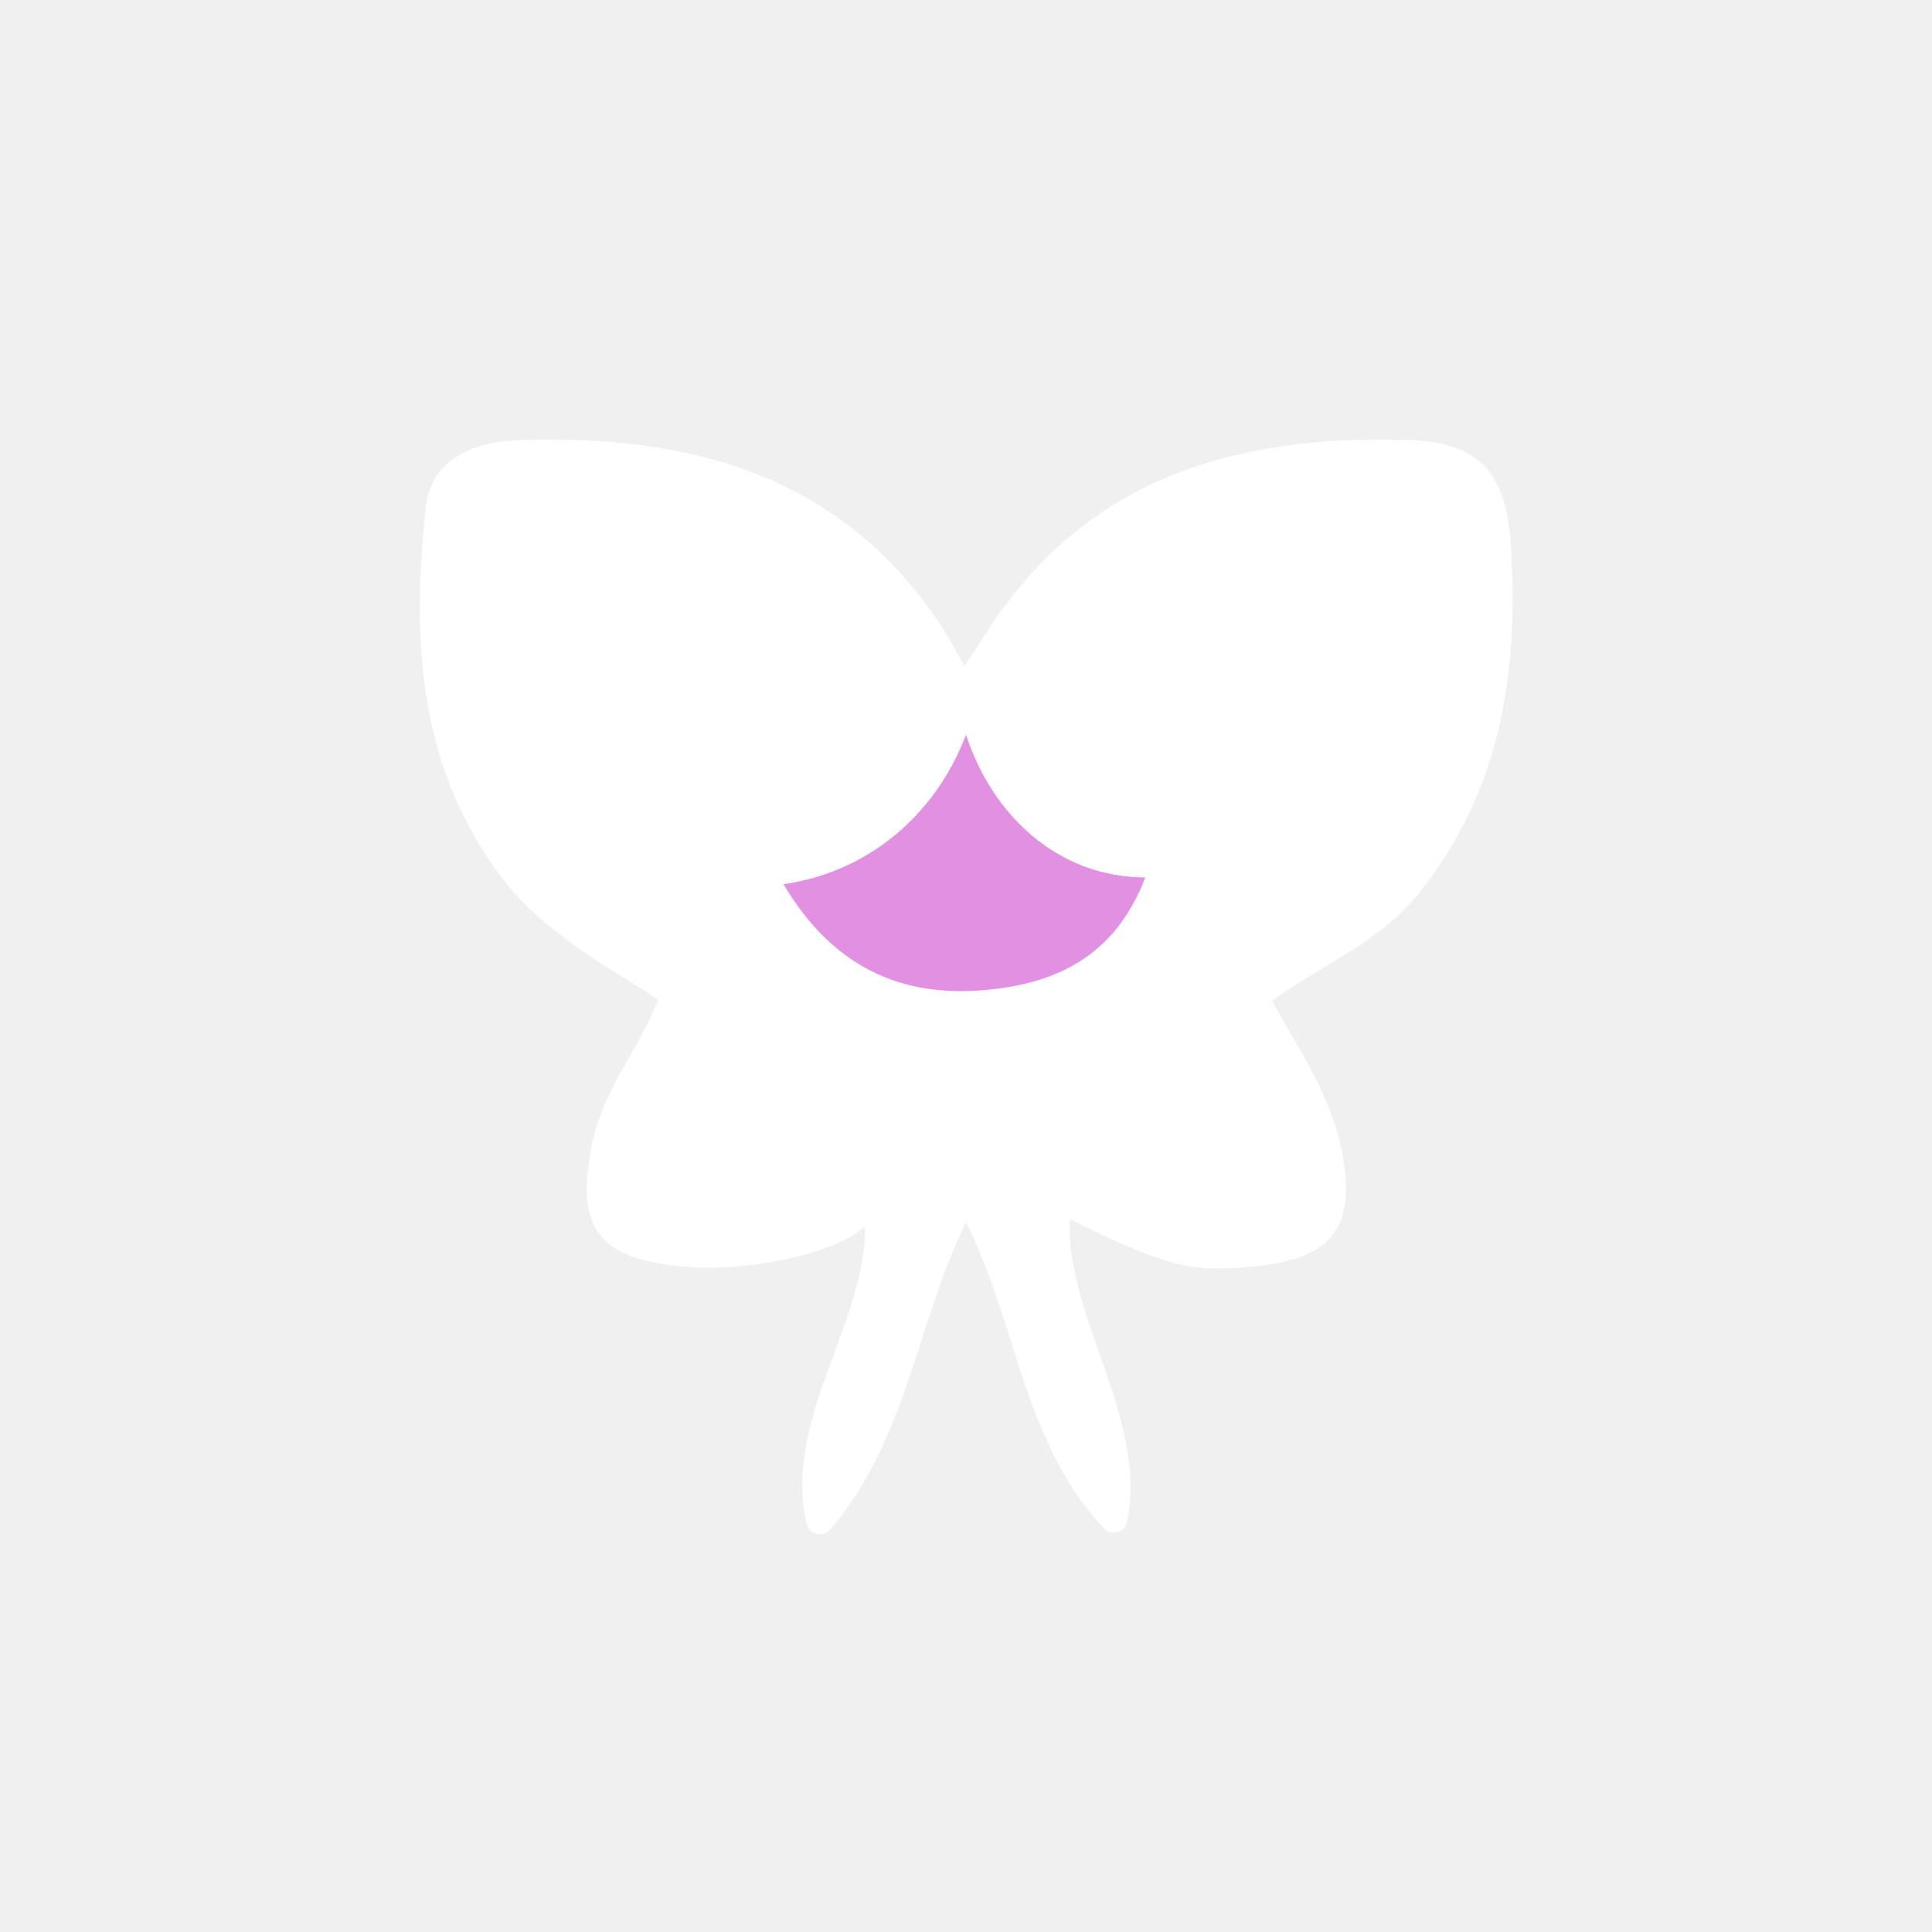
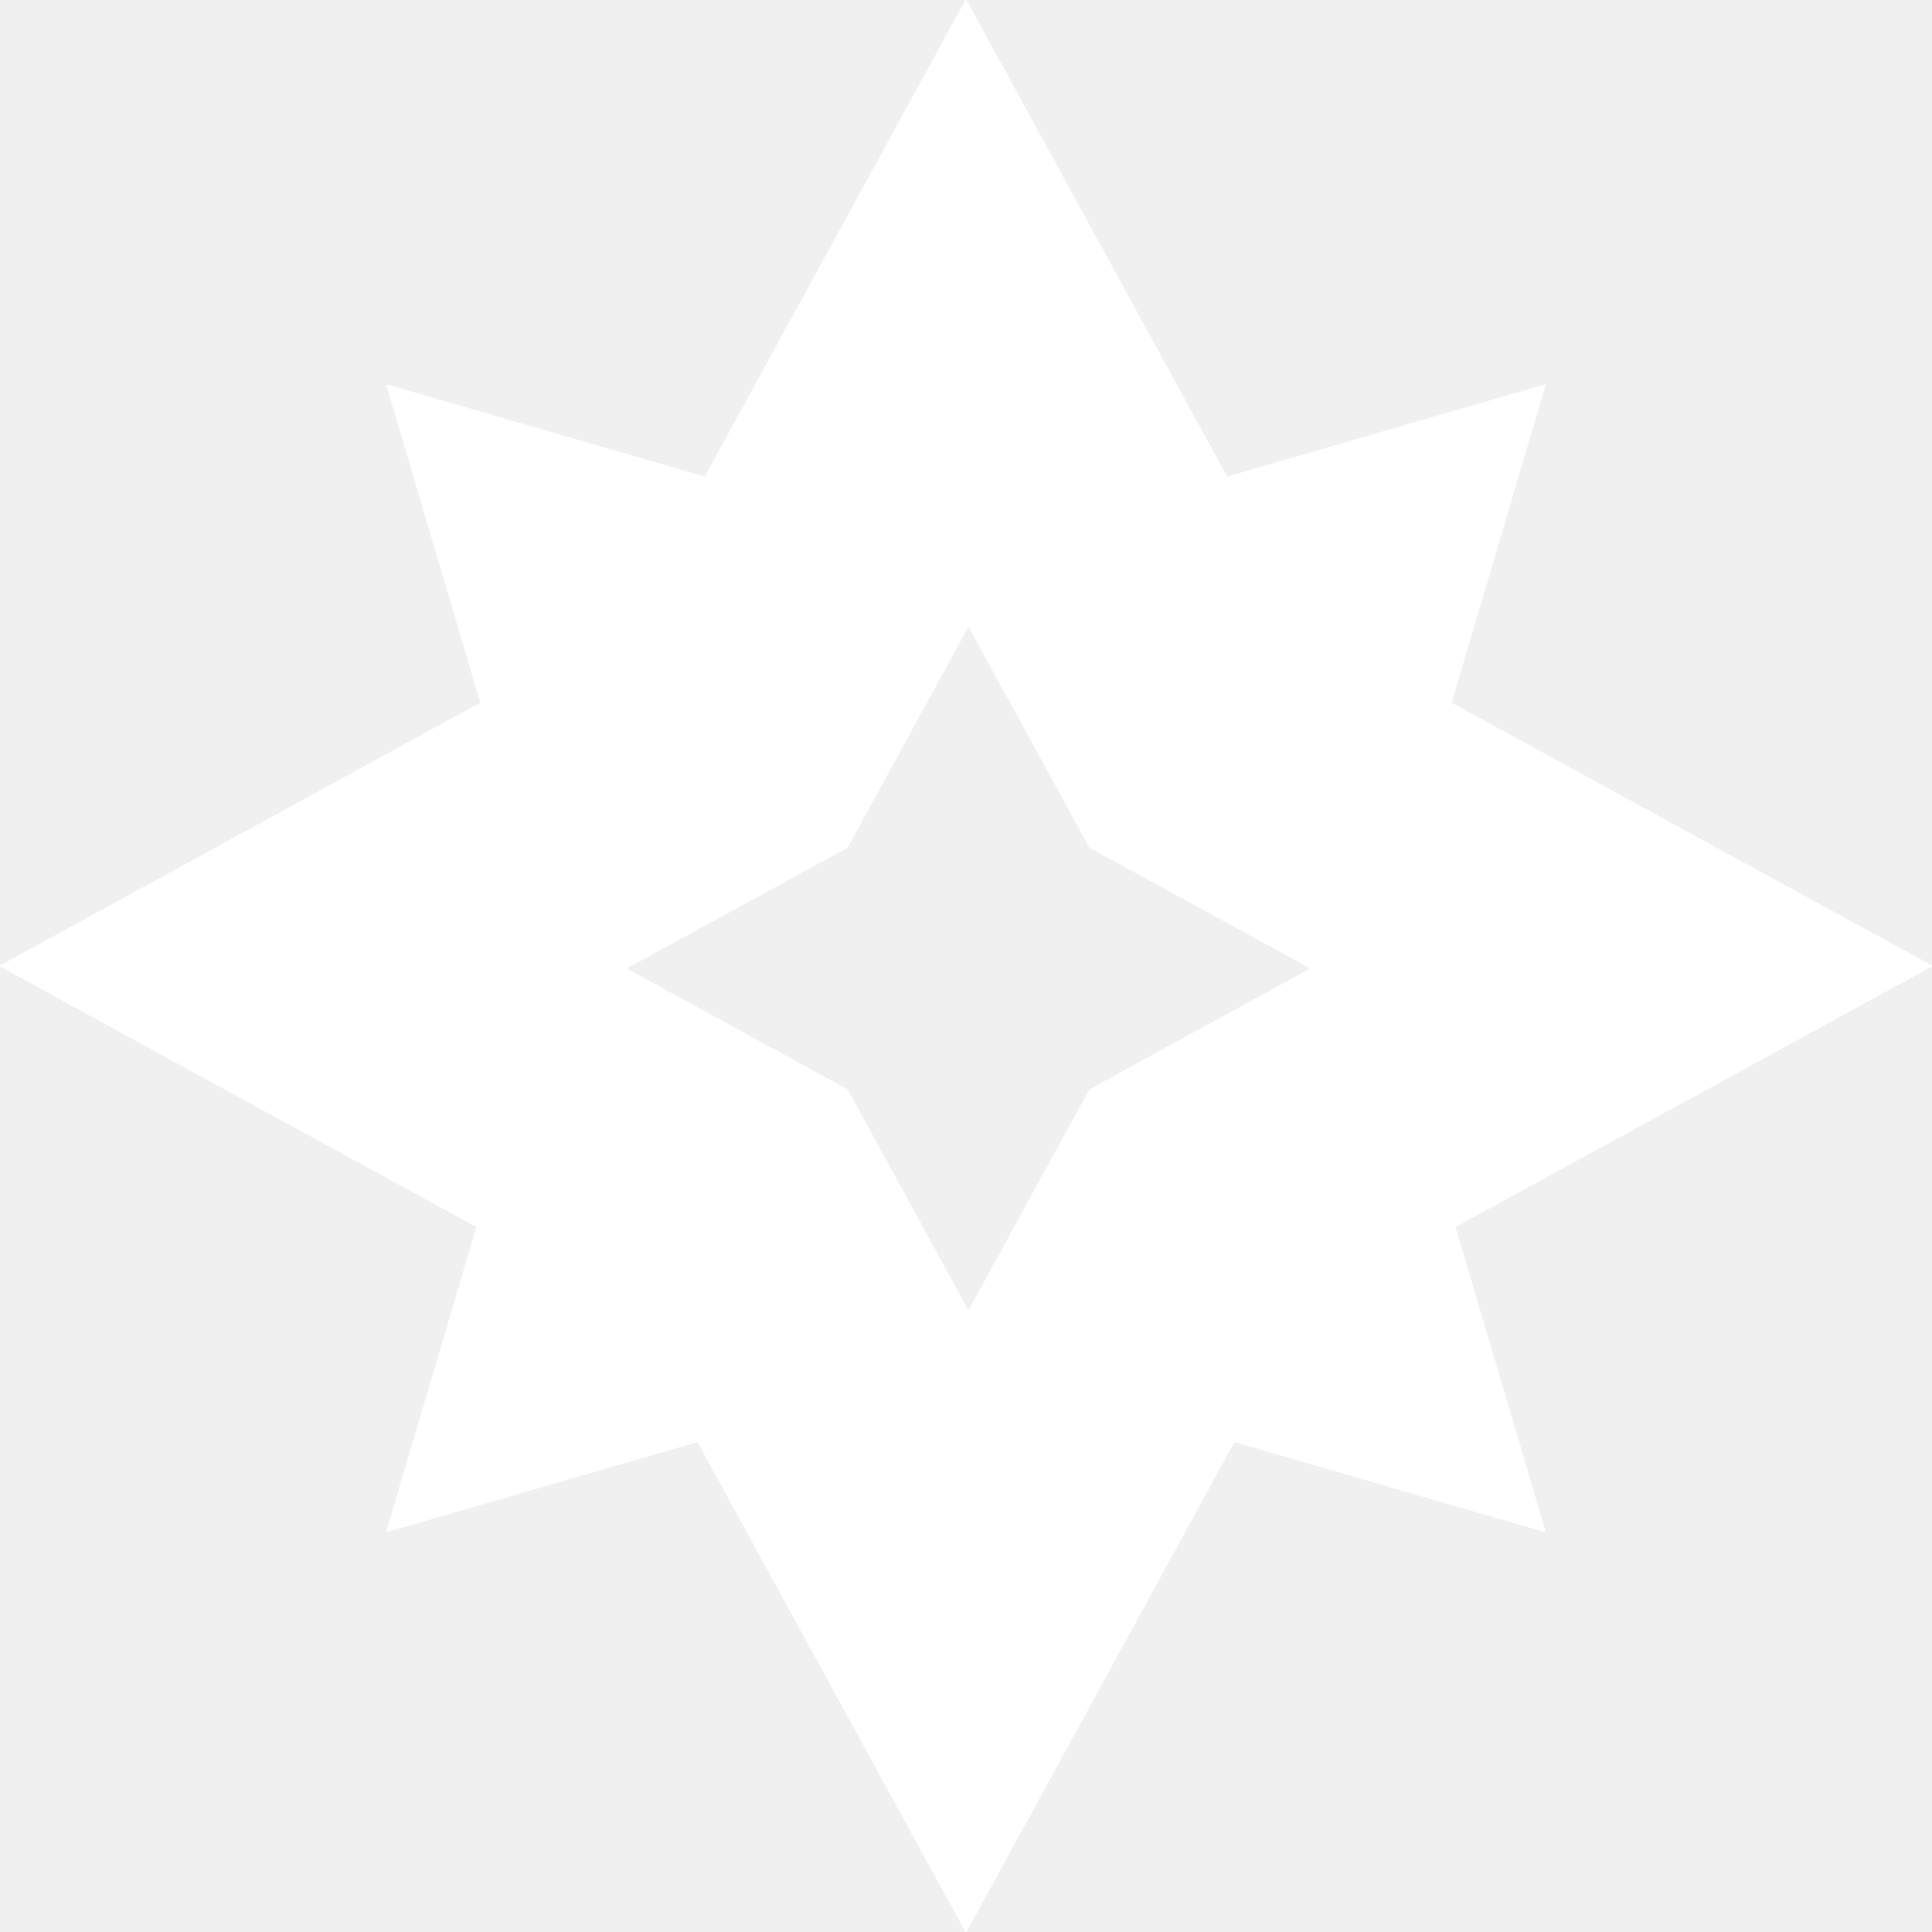
- <svg xmlns="http://www.w3.org/2000/svg" id="Layer_1" data-name="Layer 1" viewBox="0 0 256 256">
-   <defs>
-     <style>
-       .cls-1 {
-         fill: #fff;
-       }
- 
-       .cls-2 {
-         fill: #e18ce1;
-       }
- 
-       .cls-3 {
-         fill: #e291e2;
-       }
-     </style>
-   </defs>
-   <path class="cls-1" d="M168.54,132.61c3.77,6.74,7.72,12.55,9.17,19.5,2.22,10.62-1.21,14.8-11.95,15.74-7.15,.63-10.23,.58-23.99-6.3-.72,12.68,10.42,26.54,7.56,40.13-.3,1.42-2.11,1.88-3.1,.81-10.72-11.57-11.42-26.96-18.23-40.53-6.59,13.45-7.73,28.65-17.98,40.71-.94,1.1-2.77,.71-3.11-.7-3.31-13.62,7.93-26.82,7.68-39.39-4.82,3.96-16,5.77-22.74,5.34-12.59-.8-15.97-5-13.2-17.17,1.5-6.62,5.97-11.71,8.57-18.3-7.97-5.14-16.04-9.4-21.66-17.39-10.4-14.76-10.88-31.08-9.17-47.77,.67-6.56,6.56-8.82,12.68-9,22.43-.65,42.31,4.56,55.63,24.61q.69,1.04,3.11,5.35,2.46-3.75,3.18-4.86c13.12-20.16,32.89-25.76,55.37-25.1,9.84,.29,13.27,4.35,13.86,14.36,.99,16.72-1.38,32.29-12.39,45.93-5.05,6.25-12.22,8.98-19.28,14.02Z" />
-   <path class="cls-3" d="M128.01,97.38c3.43,10.49,11.99,18.83,23.75,18.89-4.1,10.72-12.19,14.1-21.2,14.91-10.89,.98-20.09-2.8-26.74-14.02,11.02-1.56,20.04-8.95,24.18-19.79Z" />
+ <svg xmlns="http://www.w3.org/2000/svg" width="512" height="512" viewBox="0 0 512 512" fill="none">
+   <path fill-rule="evenodd" clip-rule="evenodd" d="M102.726 405.978L184.848 382.166L255.778 511.857C255.871 512.025 256.112 512.025 256.204 511.857L327.134 382.166L409.257 405.978C409.441 406.031 409.612 405.86 409.557 405.676L385.741 325.179L511.856 256.204C512.025 256.112 512.025 255.871 511.857 255.779L384.702 186.235L409.557 102.225C409.612 102.041 409.441 101.87 409.257 101.923L325.208 126.294L256.204 0.126C256.112 -0.042 255.871 -0.042 255.779 0.126L186.775 126.294L102.726 101.923C102.542 101.87 102.371 102.041 102.426 102.225L127.281 186.235L0.126 255.779C-0.042 255.871 -0.042 256.112 0.126 256.204L126.241 325.179L102.426 405.676C102.371 405.86 102.542 406.031 102.726 405.978ZM166.452 256.876L224.631 288.695L256.45 346.873C256.542 347.042 256.784 347.042 256.876 346.873L288.695 288.695L346.873 256.876C347.041 256.784 347.041 256.542 346.873 256.45L288.695 224.631L256.876 166.453C256.784 166.284 256.542 166.284 256.45 166.453L224.631 224.631L166.452 256.45C166.284 256.542 166.284 256.784 166.452 256.876Z" fill="white" />
</svg>
